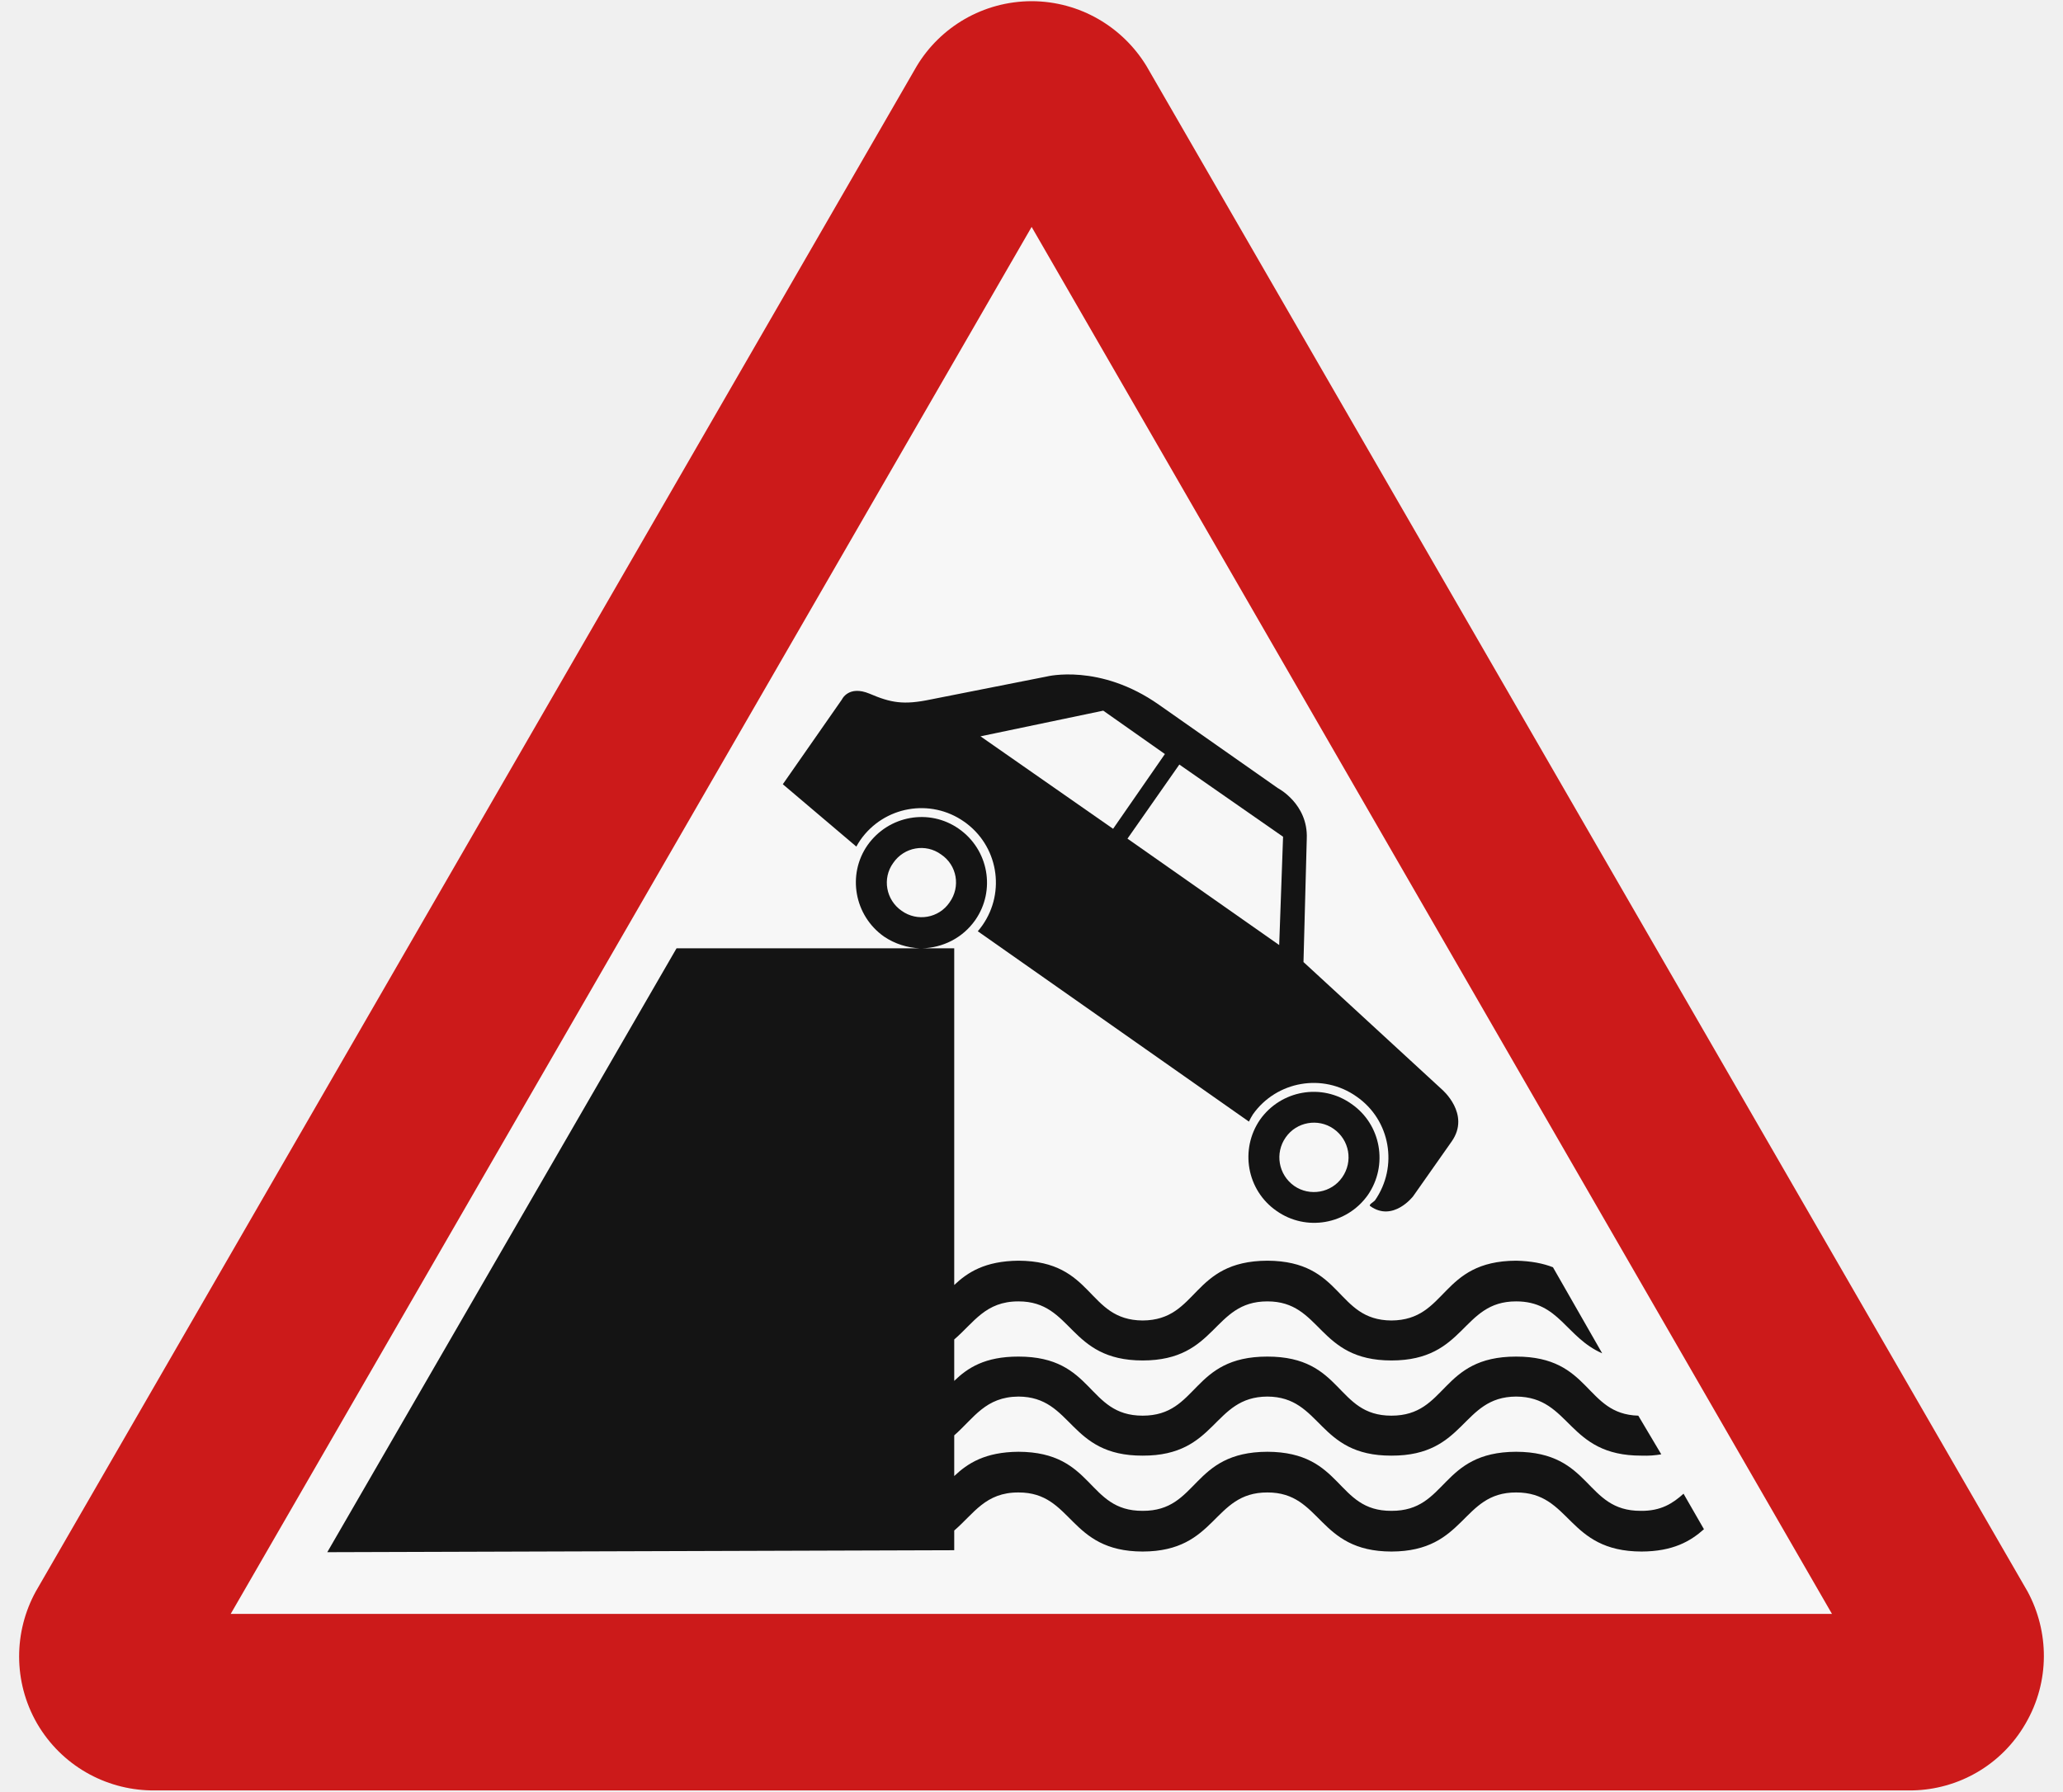
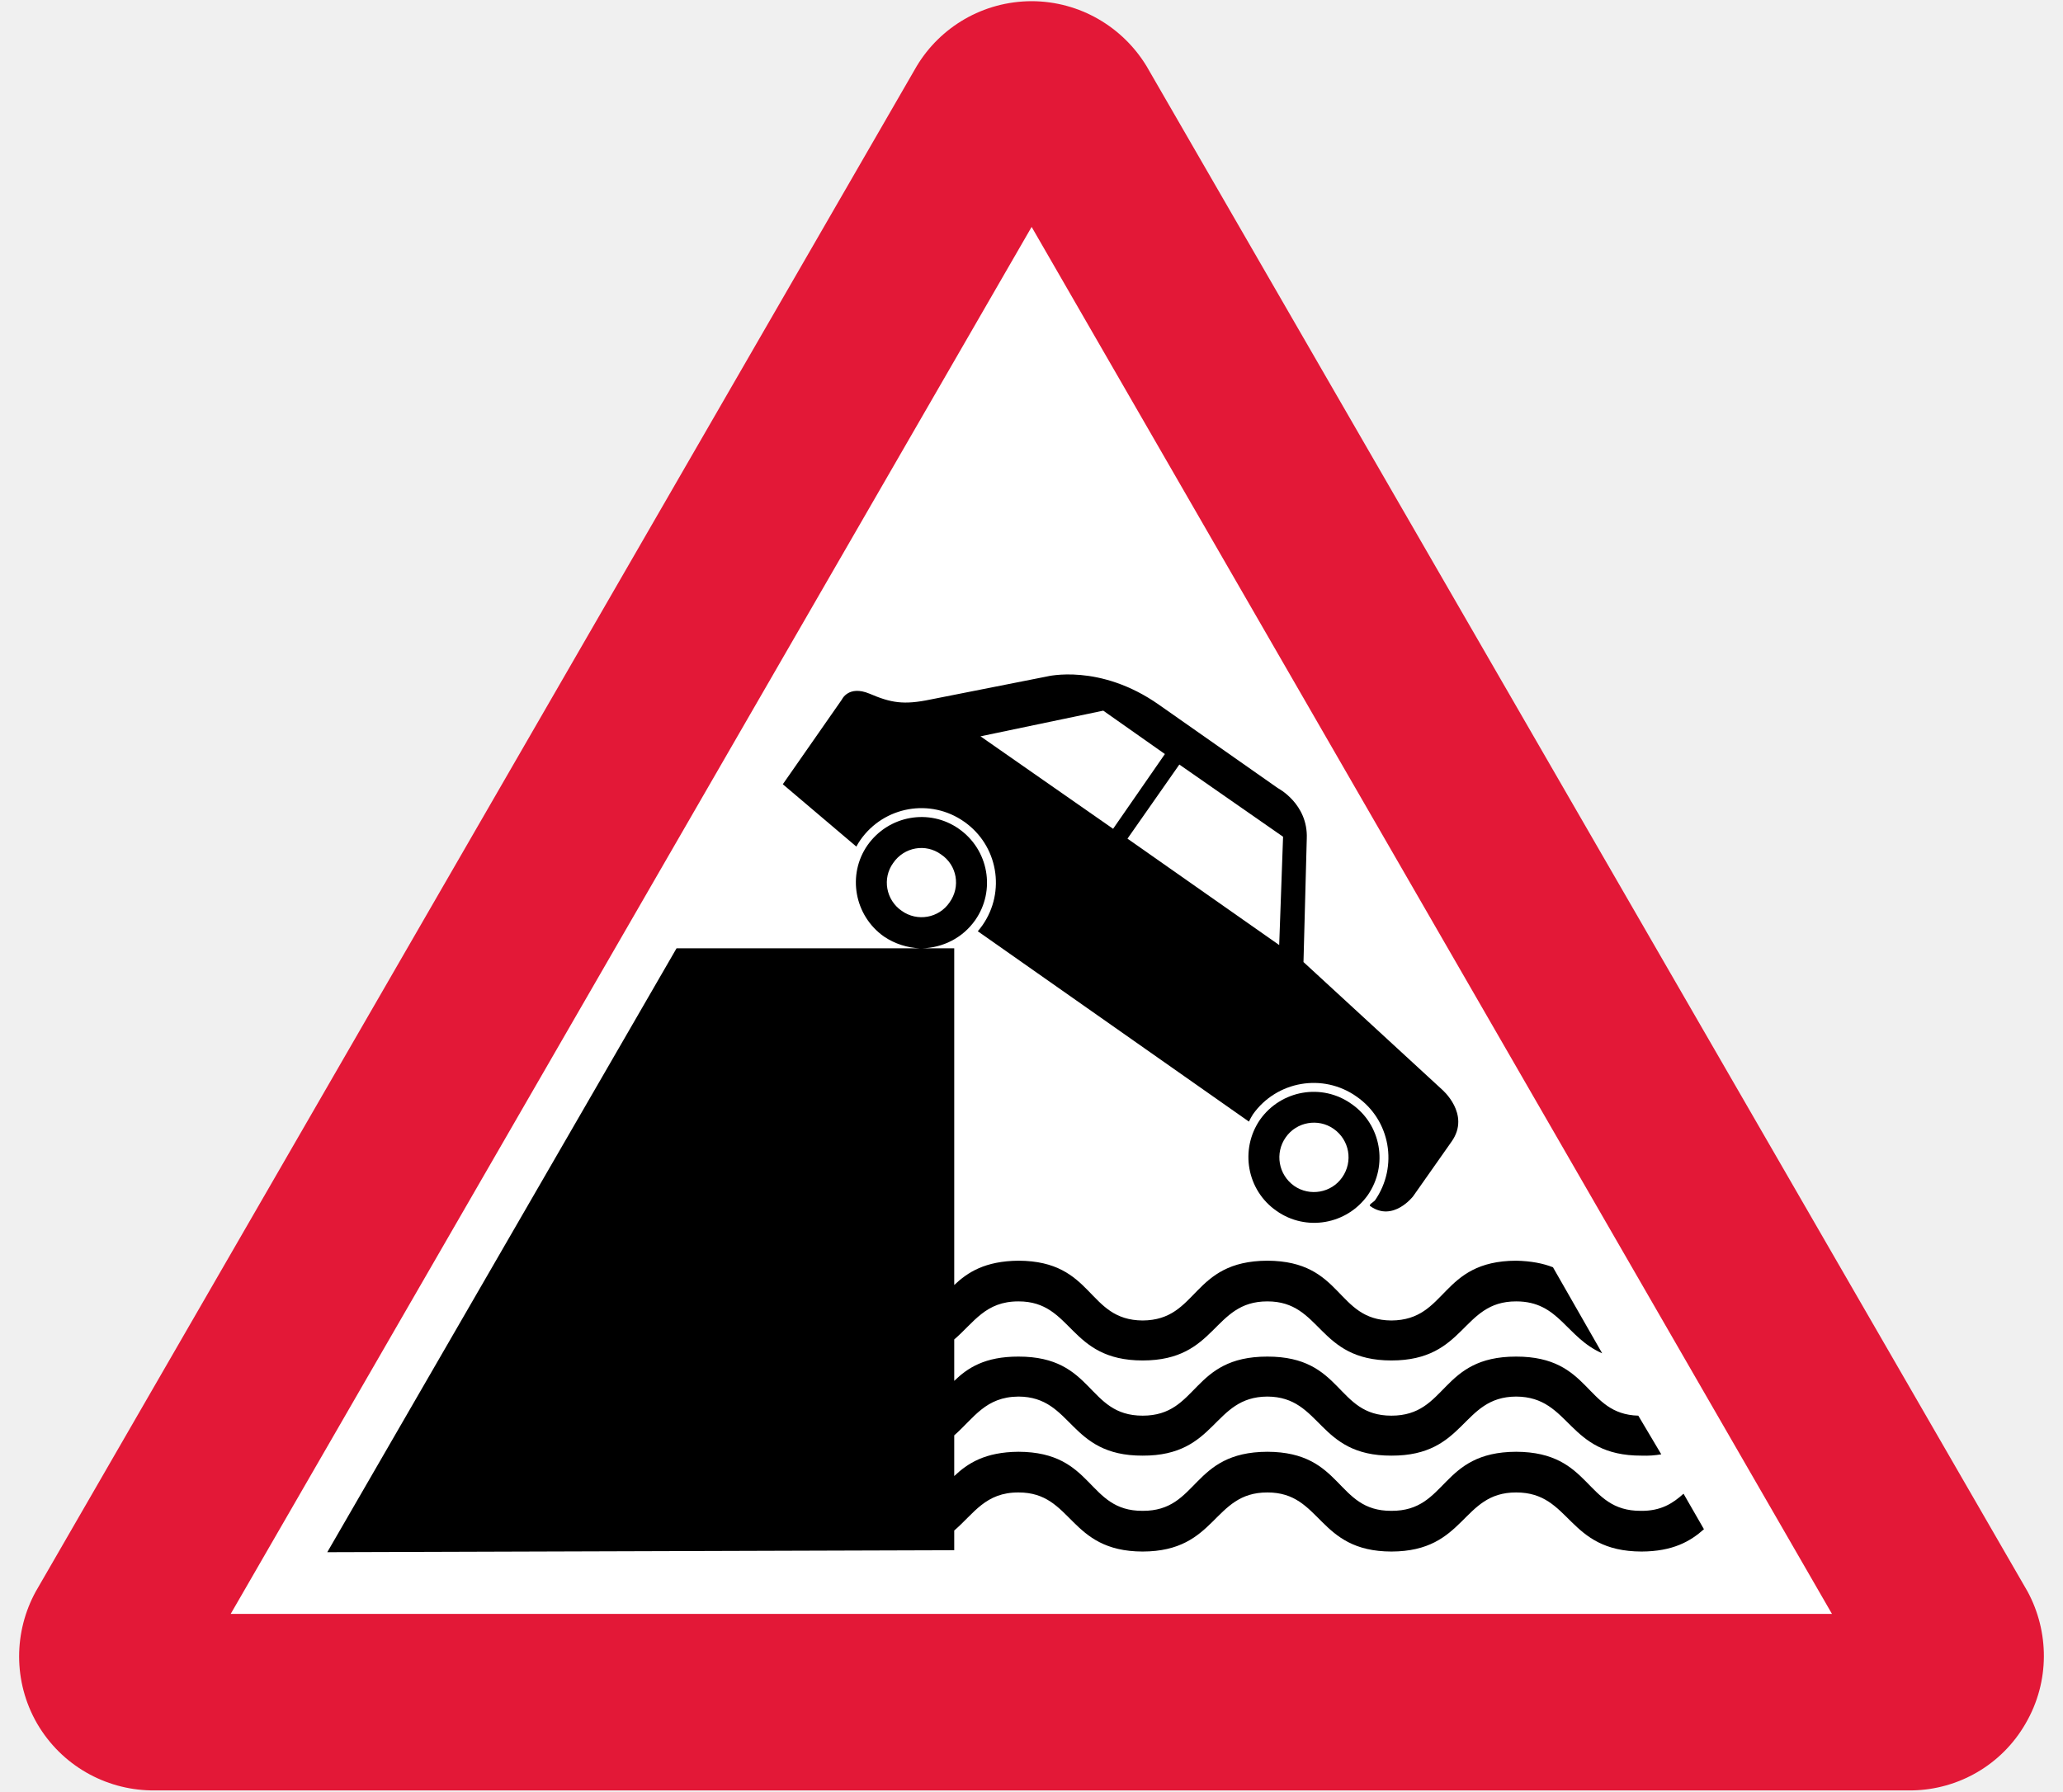
<svg xmlns="http://www.w3.org/2000/svg" viewBox="0 0 314 273" width="160" height="139" role="img" data-source="eps">
-   <path fill="#CC1A1A" d="M 291.23 272.77 C 298.09 272.63 304.75 268.98 308.43 262.57 C 312.17 256.14 312 248.54 308.73 242.48 L 174.52 10.07 C 170.91 4.14 164.41 0.2 157.02 0.18 C 149.59 0.2 143.09 4.14 139.52 10.07 L 5.32 242.48 C 2 248.54 1.83 256.14 5.52 262.57 C 9.25 268.98 15.91 272.63 22.82 272.77 L 291.23 272.77 " />
-   <path fill="#F7F7F7" d="M 157.02 34.57 L 35.02 245.88 L 278.93 245.88 Z M 157.02 34.57 " />
-   <path fill="#141414" d="M 205.73 168.18 C 201.23 164.98 195.01 166.08 191.82 170.57 C 188.69 175.11 189.79 181.34 194.32 184.48 C 198.82 187.66 205.04 186.57 208.23 182.07 C 211.36 177.54 210.27 171.31 205.73 168.18 " />
-   <path fill="#141414" d="M 256.32 227.57 C 254.69 229.04 252.88 230.22 249.82 230.18 C 241.23 230.22 242.43 221.22 230.82 221.18 C 219.21 221.22 220.4 230.22 211.82 230.18 C 203.32 230.22 204.51 221.22 192.93 221.18 C 181.29 221.22 182.49 230.22 173.93 230.18 C 165.4 230.22 166.59 221.22 155.02 221.18 C 149.9 221.22 147.27 222.95 145.23 224.88 L 145.23 218.68 C 148.24 216.04 149.98 212.81 155.02 212.77 C 163.34 212.81 162.6 221.81 173.93 221.77 C 185.29 221.81 184.55 212.81 192.93 212.77 C 201.25 212.81 200.52 221.81 211.82 221.77 C 223.2 221.81 222.46 212.81 230.82 212.77 C 239.25 212.81 238.51 221.81 249.93 221.77 C 251.04 221.81 252 221.73 252.93 221.57 L 249.43 215.68 C 241.26 215.45 242.28 206.67 230.82 206.68 C 219.21 206.67 220.4 215.68 211.82 215.68 C 203.32 215.68 204.51 206.67 192.93 206.68 C 181.29 206.67 182.49 215.68 173.93 215.68 C 165.4 215.68 166.59 206.67 155.02 206.68 C 149.9 206.67 147.27 208.4 145.23 210.38 L 145.23 204.07 C 148.24 201.49 149.98 198.26 155.02 198.27 C 163.34 198.26 162.6 207.27 173.93 207.27 C 185.29 207.27 184.55 198.26 192.93 198.27 C 201.25 198.26 200.52 207.27 211.82 207.27 C 223.2 207.27 222.46 198.26 230.82 198.27 C 237.4 198.26 238.39 203.75 243.93 206.18 L 236.43 193.07 C 234.92 192.48 233.12 192.12 230.82 192.07 C 219.21 192.12 220.4 201.12 211.82 201.18 C 203.32 201.12 204.51 192.12 192.93 192.07 C 181.29 192.12 182.49 201.12 173.93 201.18 C 165.4 201.12 166.59 192.12 155.02 192.07 C 149.9 192.12 147.27 193.85 145.23 195.77 L 145.23 144.48 L 140.32 144.48 C 143.46 144.4 146.5 142.93 148.43 140.18 C 151.58 135.67 150.48 129.45 145.93 126.27 C 141.45 123.12 135.23 124.22 132.02 128.77 C 128.9 133.25 130 139.48 134.52 142.68 C 136.19 143.81 138.11 144.4 140.02 144.48 L 102.93 144.48 L 49.73 236.48 L 145.23 236.18 L 145.23 233.18 C 148.24 230.59 149.98 227.36 155.02 227.38 C 163.34 227.36 162.6 236.36 173.93 236.38 C 185.29 236.36 184.55 227.36 192.93 227.38 C 201.25 227.36 200.52 236.36 211.82 236.38 C 223.2 236.36 222.46 227.36 230.82 227.38 C 239.25 227.36 238.51 236.36 249.93 236.38 C 254.72 236.36 257.38 234.81 259.43 232.98 L 256.32 227.57 " />
-   <path fill="#141414" d="M 208.62 183.77 C 208.27 183.55 209.09 183.15 209.32 182.88 C 212.91 177.7 211.66 170.63 206.52 167.07 C 201.4 163.44 194.33 164.69 190.73 169.77 C 190.5 170.15 190.3 170.48 190.12 170.88 L 148.82 141.88 C 149.05 141.61 149.3 141.29 149.52 140.98 C 153.12 135.84 151.88 128.77 146.73 125.18 C 141.61 121.58 134.54 122.82 130.93 127.98 C 130.72 128.29 130.51 128.62 130.32 128.98 L 119.12 119.48 L 128.12 106.57 C 128.12 106.57 129.12 104.35 132.32 105.68 C 135.59 107.08 137.51 107.43 141.62 106.57 L 159.32 103.07 C 159.32 103.07 167.39 101.01 176.43 107.38 L 194.52 120.07 C 194.52 120.07 199.15 122.46 198.93 127.77 L 198.43 146.57 L 219.52 165.98 C 219.52 165.98 223.92 169.71 221.02 173.88 C 218.13 177.98 215.12 182.27 215.12 182.27 C 215.12 182.27 212.08 186.21 208.62 183.77 " />
-   <path fill="#F7F7F7" d="M 203.02 171.98 C 200.66 170.33 197.38 170.91 195.73 173.27 C 194.03 175.68 194.61 178.98 197.02 180.68 C 199.39 182.32 202.68 181.74 204.32 179.38 C 206.02 176.96 205.44 173.67 203.02 171.98 " />
-   <path fill="#F7F7F7" d="M 143.23 130.18 C 140.88 128.46 137.59 129.05 135.93 131.48 C 134.24 133.82 134.82 137.11 137.23 138.77 C 139.6 140.46 142.89 139.88 144.52 137.48 C 146.23 135.1 145.66 131.81 143.23 130.18 " />
-   <path fill="#F7F7F7" d="M 195.32 127.48 L 194.73 143.98 L 171.62 127.77 L 179.52 116.48 L 195.32 127.48 " />
-   <path fill="#F7F7F7" d="M 167.93 108.27 L 149.23 112.18 L 169.43 126.27 L 177.32 114.88 L 167.93 108.27 " />
+   <path fill="#E31837" d="M 291.23 272.77 C 298.09 272.63 304.75 268.98 308.43 262.57 C 312.17 256.14 312 248.54 308.73 242.48 L 174.52 10.07 C 170.91 4.14 164.41 0.2 157.02 0.18 C 149.59 0.2 143.09 4.14 139.52 10.07 L 5.32 242.48 C 2 248.54 1.83 256.14 5.52 262.57 C 9.25 268.98 15.91 272.63 22.82 272.77 L 291.23 272.77 " />
+   <path fill="#FFFFFF" d="M 157.02 34.57 L 35.02 245.88 L 278.93 245.88 Z M 157.02 34.57 " />
+   <path fill="#000000" d="M 205.73 168.18 C 201.23 164.98 195.01 166.08 191.82 170.57 C 188.69 175.11 189.79 181.34 194.32 184.48 C 198.82 187.66 205.04 186.57 208.23 182.07 C 211.36 177.54 210.27 171.31 205.73 168.18 " />
+   <path fill="#000000" d="M 256.32 227.57 C 254.69 229.04 252.88 230.22 249.82 230.18 C 241.23 230.22 242.43 221.22 230.82 221.18 C 219.21 221.22 220.4 230.22 211.82 230.18 C 203.32 230.22 204.51 221.22 192.93 221.18 C 181.29 221.22 182.49 230.22 173.93 230.18 C 165.4 230.22 166.59 221.22 155.02 221.18 C 149.9 221.22 147.27 222.95 145.23 224.88 L 145.23 218.68 C 148.24 216.04 149.98 212.81 155.02 212.77 C 163.34 212.81 162.6 221.81 173.93 221.77 C 185.29 221.81 184.55 212.81 192.93 212.77 C 201.25 212.81 200.52 221.81 211.82 221.77 C 223.2 221.81 222.46 212.81 230.82 212.77 C 239.25 212.81 238.51 221.81 249.93 221.77 C 251.04 221.81 252 221.73 252.93 221.57 L 249.43 215.68 C 241.26 215.45 242.28 206.67 230.82 206.68 C 219.21 206.67 220.4 215.68 211.82 215.68 C 203.32 215.68 204.51 206.67 192.93 206.68 C 181.29 206.67 182.49 215.68 173.93 215.68 C 165.4 215.68 166.59 206.67 155.02 206.68 C 149.9 206.67 147.27 208.4 145.23 210.38 L 145.23 204.07 C 148.24 201.49 149.98 198.26 155.02 198.27 C 163.34 198.26 162.6 207.27 173.93 207.27 C 185.29 207.27 184.55 198.26 192.93 198.27 C 201.25 198.26 200.52 207.27 211.82 207.27 C 223.2 207.27 222.46 198.26 230.82 198.27 C 237.4 198.26 238.39 203.75 243.93 206.18 L 236.43 193.07 C 234.92 192.48 233.12 192.12 230.82 192.07 C 219.21 192.12 220.4 201.12 211.82 201.18 C 203.32 201.12 204.51 192.12 192.93 192.07 C 181.29 192.12 182.49 201.12 173.93 201.18 C 165.4 201.12 166.59 192.12 155.02 192.07 C 149.9 192.12 147.27 193.85 145.23 195.77 L 145.23 144.48 L 140.32 144.48 C 143.46 144.4 146.5 142.93 148.43 140.18 C 151.58 135.67 150.48 129.45 145.93 126.27 C 141.45 123.12 135.23 124.22 132.02 128.77 C 128.9 133.25 130 139.48 134.52 142.68 C 136.19 143.81 138.11 144.4 140.02 144.48 L 102.93 144.48 L 49.73 236.48 L 145.23 236.18 L 145.23 233.18 C 148.24 230.59 149.98 227.36 155.02 227.38 C 163.34 227.36 162.6 236.36 173.93 236.38 C 185.29 236.36 184.55 227.36 192.93 227.38 C 201.25 227.36 200.52 236.36 211.82 236.38 C 223.2 236.36 222.46 227.36 230.82 227.38 C 239.25 227.36 238.51 236.36 249.93 236.38 C 254.72 236.36 257.38 234.81 259.43 232.98 L 256.32 227.57 " />
+   <path fill="#000000" d="M 208.62 183.77 C 208.27 183.55 209.09 183.15 209.32 182.88 C 212.91 177.7 211.66 170.63 206.52 167.07 C 201.4 163.44 194.33 164.69 190.73 169.77 C 190.5 170.15 190.3 170.48 190.12 170.88 L 148.82 141.88 C 149.05 141.61 149.3 141.29 149.52 140.98 C 153.12 135.84 151.88 128.77 146.73 125.18 C 141.61 121.58 134.54 122.82 130.93 127.98 C 130.72 128.29 130.51 128.62 130.32 128.98 L 119.12 119.48 L 128.12 106.57 C 128.12 106.57 129.12 104.35 132.32 105.68 C 135.59 107.08 137.51 107.43 141.62 106.57 L 159.32 103.07 C 159.32 103.07 167.39 101.01 176.43 107.38 L 194.52 120.07 C 194.52 120.07 199.15 122.46 198.93 127.77 L 198.43 146.57 L 219.52 165.98 C 219.52 165.98 223.92 169.71 221.02 173.88 C 218.13 177.98 215.12 182.27 215.12 182.27 C 215.12 182.27 212.08 186.21 208.62 183.77 " />
+   <path fill="#FFFFFF" d="M 203.02 171.98 C 200.66 170.33 197.38 170.91 195.73 173.27 C 194.03 175.68 194.61 178.98 197.02 180.68 C 199.39 182.32 202.68 181.74 204.32 179.38 C 206.02 176.96 205.44 173.67 203.02 171.98 " />
+   <path fill="#FFFFFF" d="M 143.23 130.18 C 140.88 128.46 137.59 129.05 135.93 131.48 C 134.24 133.82 134.82 137.11 137.23 138.77 C 139.6 140.46 142.89 139.88 144.52 137.48 C 146.23 135.1 145.66 131.81 143.23 130.18 " />
+   <path fill="#FFFFFF" d="M 195.32 127.48 L 194.73 143.98 L 171.62 127.77 L 179.52 116.48 L 195.32 127.48 " />
+   <path fill="#FFFFFF" d="M 167.93 108.27 L 149.23 112.18 L 169.43 126.27 L 177.32 114.88 L 167.93 108.27 " />
</svg>
